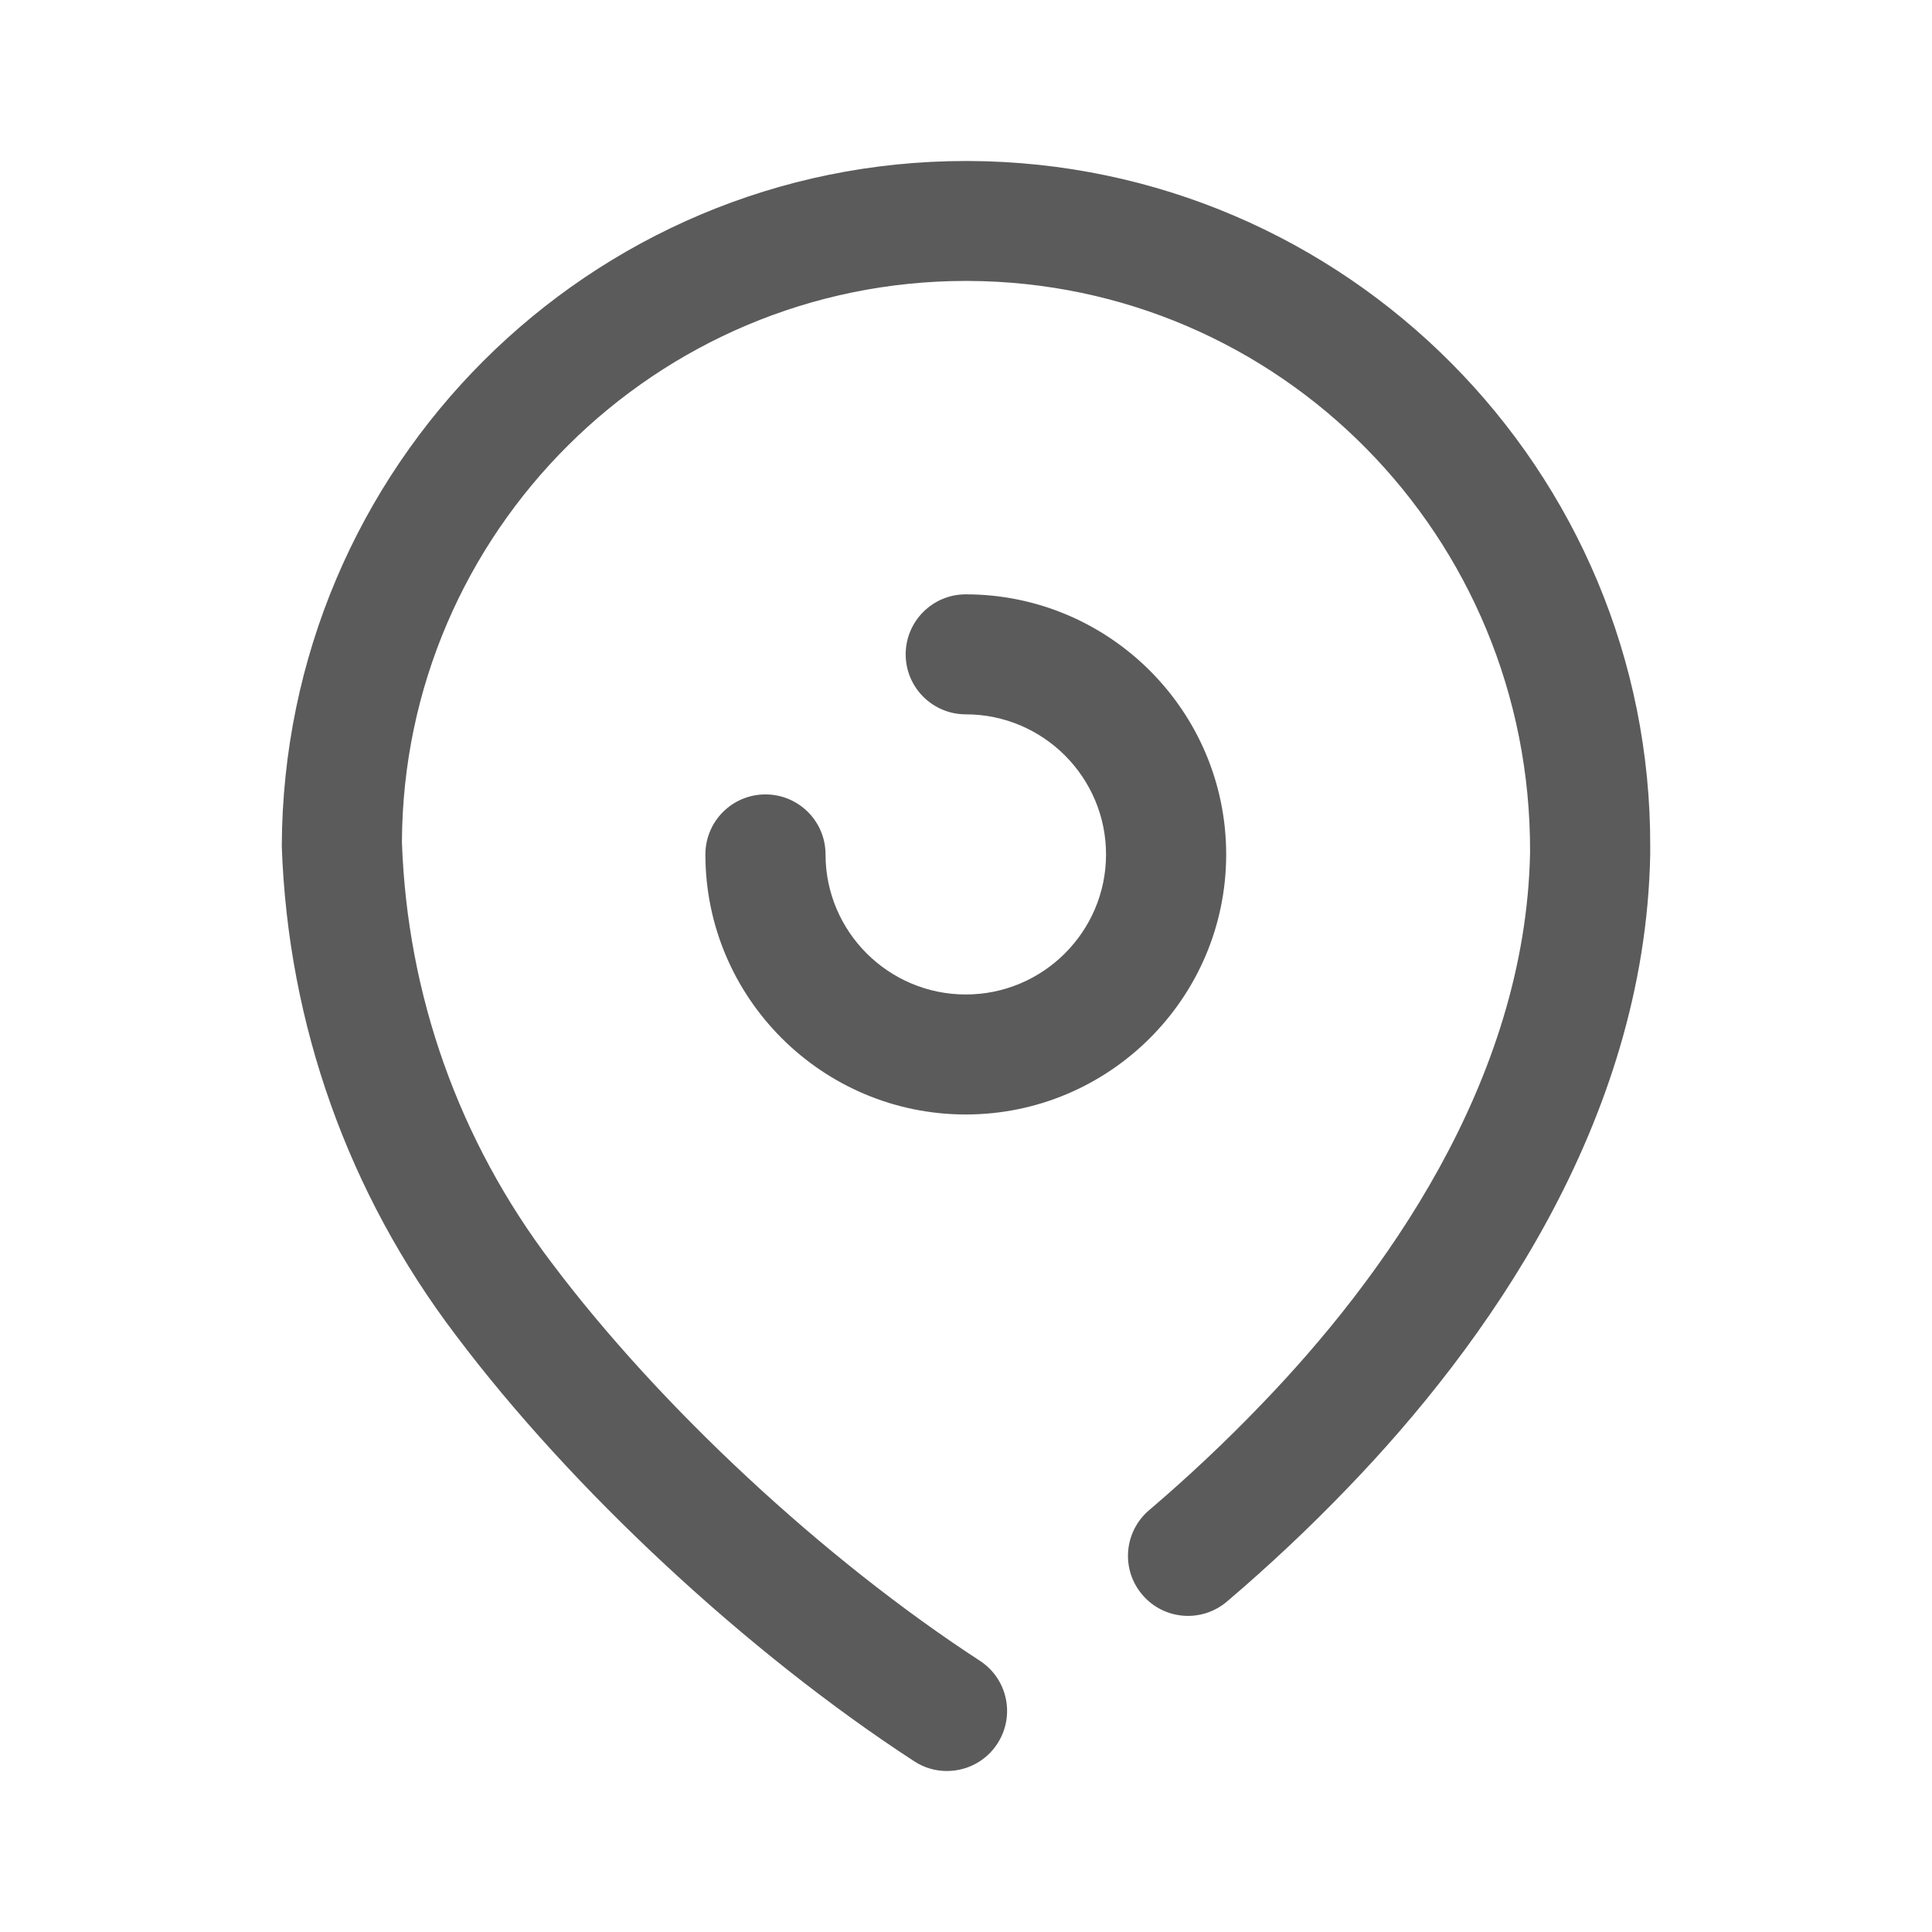
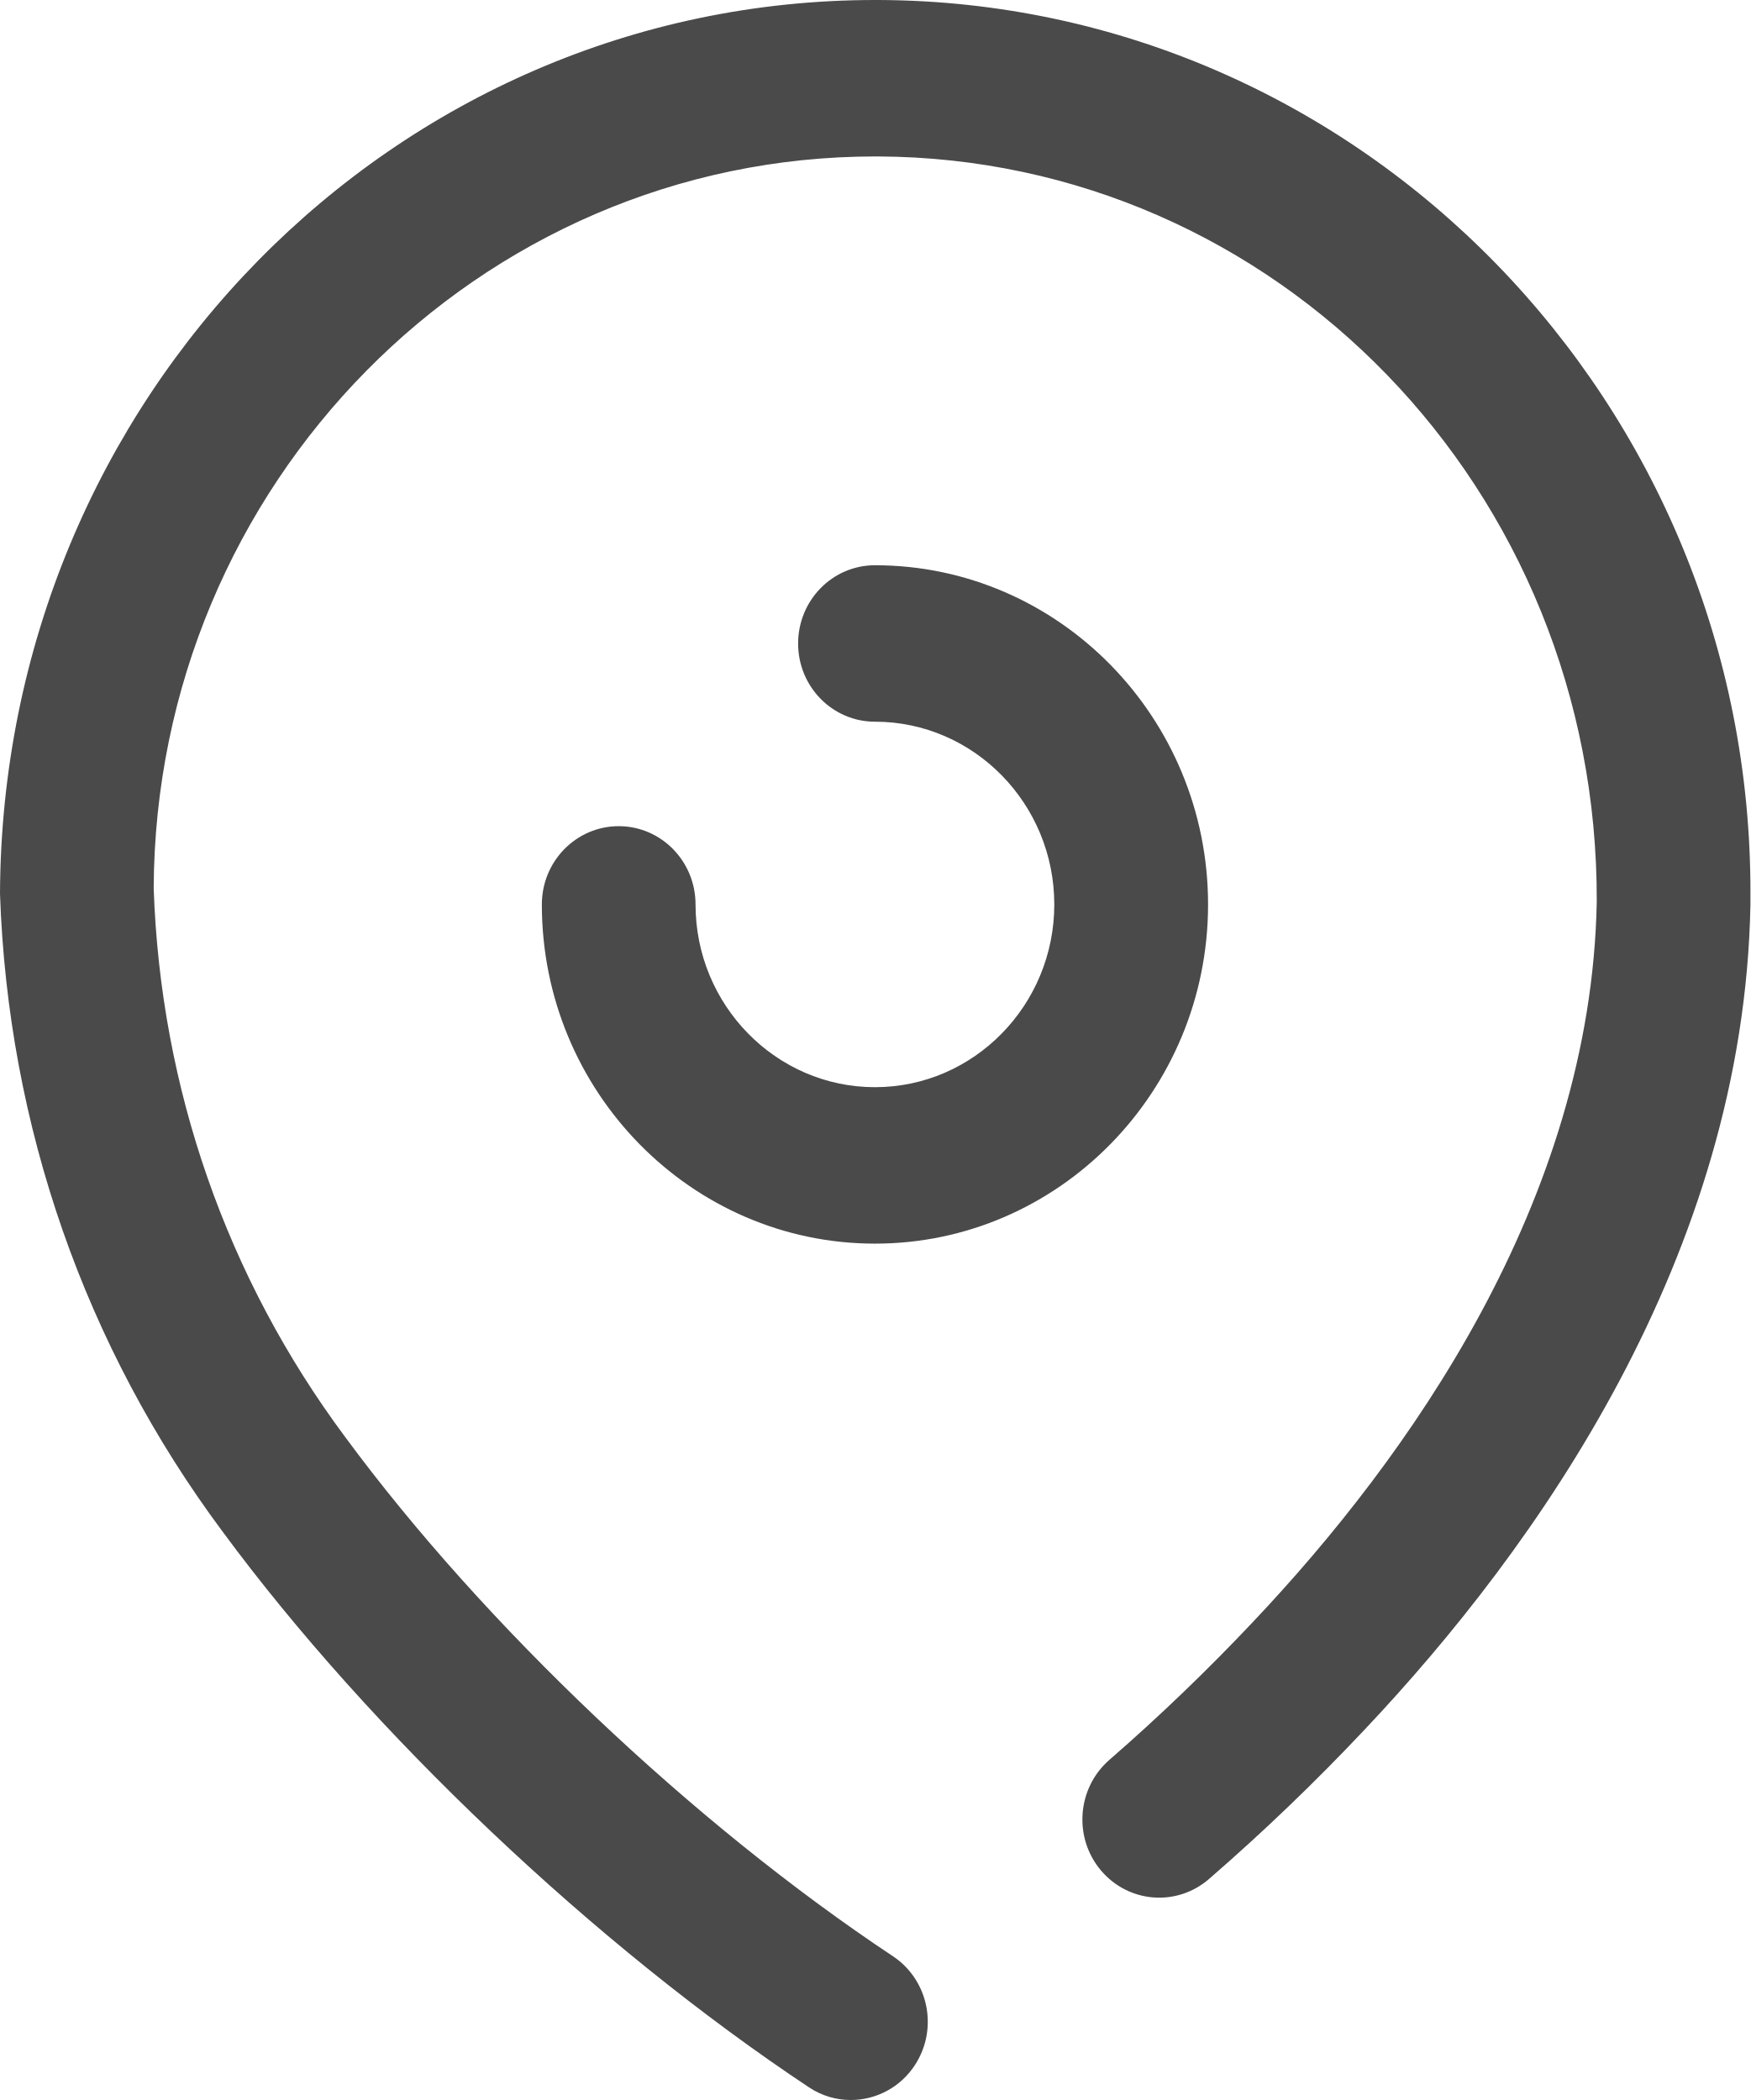
- <svg xmlns="http://www.w3.org/2000/svg" width="27" height="27" viewBox="0 0 27 27" fill="none">
-   <path d="M13.537 2.25C18.81 2.271 23.083 6.572 23.062 11.838V11.942C22.991 15.705 20.729 18.828 18.844 20.784C18.308 21.343 17.737 21.88 17.148 22.381C16.795 22.682 16.266 22.641 15.965 22.288C15.663 21.935 15.706 21.407 16.058 21.106C16.604 20.641 17.134 20.142 17.633 19.622C19.311 17.881 21.322 15.13 21.383 11.912C21.4 7.491 17.878 3.944 13.53 3.926H13.5C9.167 3.926 5.634 7.438 5.617 11.768C5.691 13.908 6.414 15.941 7.709 17.647C9.221 19.659 11.513 21.79 13.693 23.209C14.082 23.462 14.191 23.98 13.938 24.369C13.777 24.616 13.508 24.75 13.233 24.75C13.076 24.75 12.918 24.707 12.776 24.614C10.443 23.096 7.987 20.812 6.368 18.657C4.865 16.677 4.024 14.314 3.938 11.827C3.958 6.509 8.245 2.25 13.5 2.25H13.537ZM13.497 8.306C15.503 8.306 17.136 9.936 17.136 11.941C17.136 13.945 15.503 15.575 13.497 15.575C11.491 15.575 9.858 13.945 9.858 11.941C9.858 11.477 10.234 11.102 10.697 11.102C11.161 11.102 11.537 11.477 11.537 11.941C11.537 13.019 12.416 13.898 13.497 13.898C14.578 13.898 15.457 13.019 15.457 11.941C15.457 10.862 14.578 9.983 13.497 9.983C13.034 9.983 12.657 9.608 12.657 9.145C12.657 8.681 13.034 8.306 13.497 8.306Z" fill="#5B5B5B" />
+ <svg xmlns="http://www.w3.org/2000/svg" width="20" height="24" viewBox="0 0 20 24" fill="none">
+   <path d="M10.039 0C15.553 0.022 20.021 4.61 20 10.227V10.338C19.925 14.352 17.56 17.683 15.589 19.77C15.028 20.366 14.431 20.939 13.815 21.473C13.446 21.794 12.893 21.75 12.577 21.374C12.262 20.998 12.307 20.434 12.675 20.113C13.246 19.617 13.8 19.084 14.322 18.53C16.076 16.674 18.18 13.739 18.244 10.306C18.261 5.59 14.578 1.807 10.032 1.788H10C5.469 1.788 1.774 5.534 1.756 10.153C1.834 12.435 2.59 14.604 3.944 16.423C5.525 18.57 7.922 20.843 10.201 22.356C10.608 22.626 10.723 23.179 10.458 23.594C10.29 23.857 10.008 24 9.721 24C9.557 24 9.391 23.954 9.243 23.855C6.803 22.235 4.234 19.8 2.541 17.501C0.97 15.389 0.091 12.868 0 10.215C0.022 4.543 4.504 0 10 0H10.039ZM9.997 6.46C12.095 6.46 13.803 8.199 13.803 10.337C13.803 12.474 12.095 14.213 9.997 14.213C7.899 14.213 6.191 12.474 6.191 10.337C6.191 9.842 6.585 9.442 7.069 9.442C7.554 9.442 7.947 9.842 7.947 10.337C7.947 11.487 8.867 12.425 9.997 12.425C11.127 12.425 12.046 11.487 12.046 10.337C12.046 9.186 11.127 8.248 9.997 8.248C9.512 8.248 9.119 7.848 9.119 7.355C9.119 6.86 9.512 6.46 9.997 6.46Z" fill="#4A4A4A" />
</svg>
